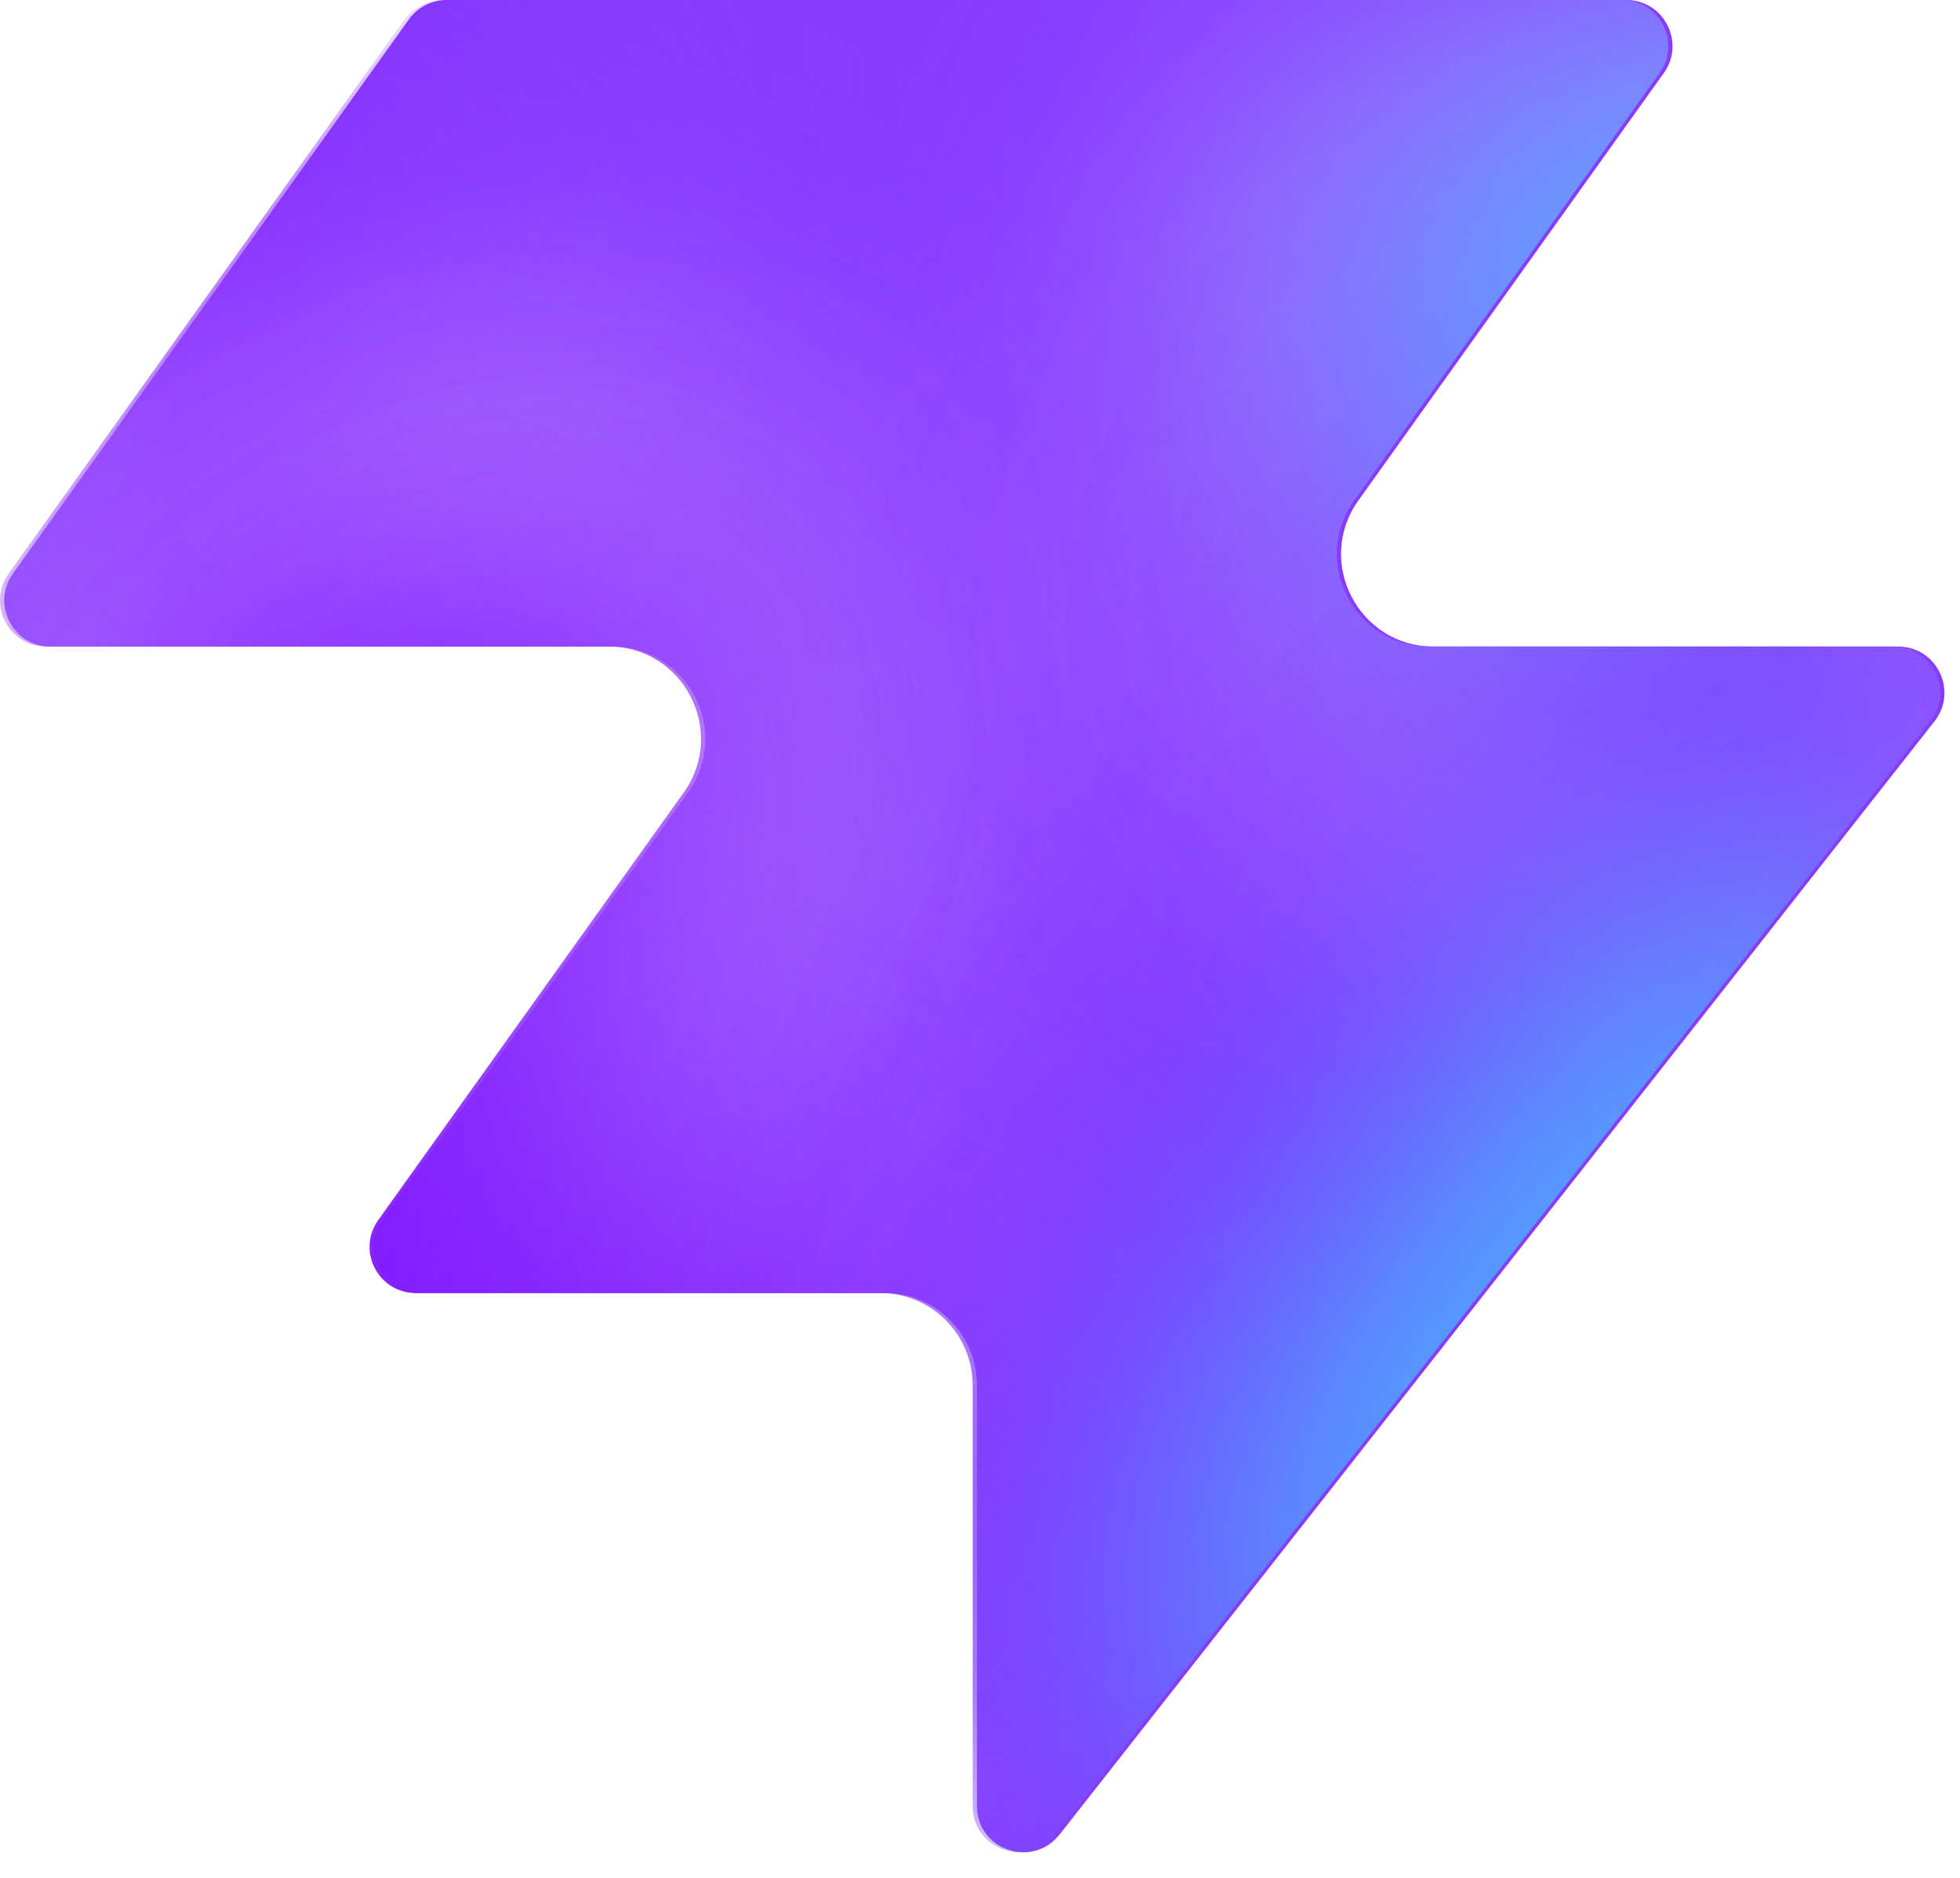
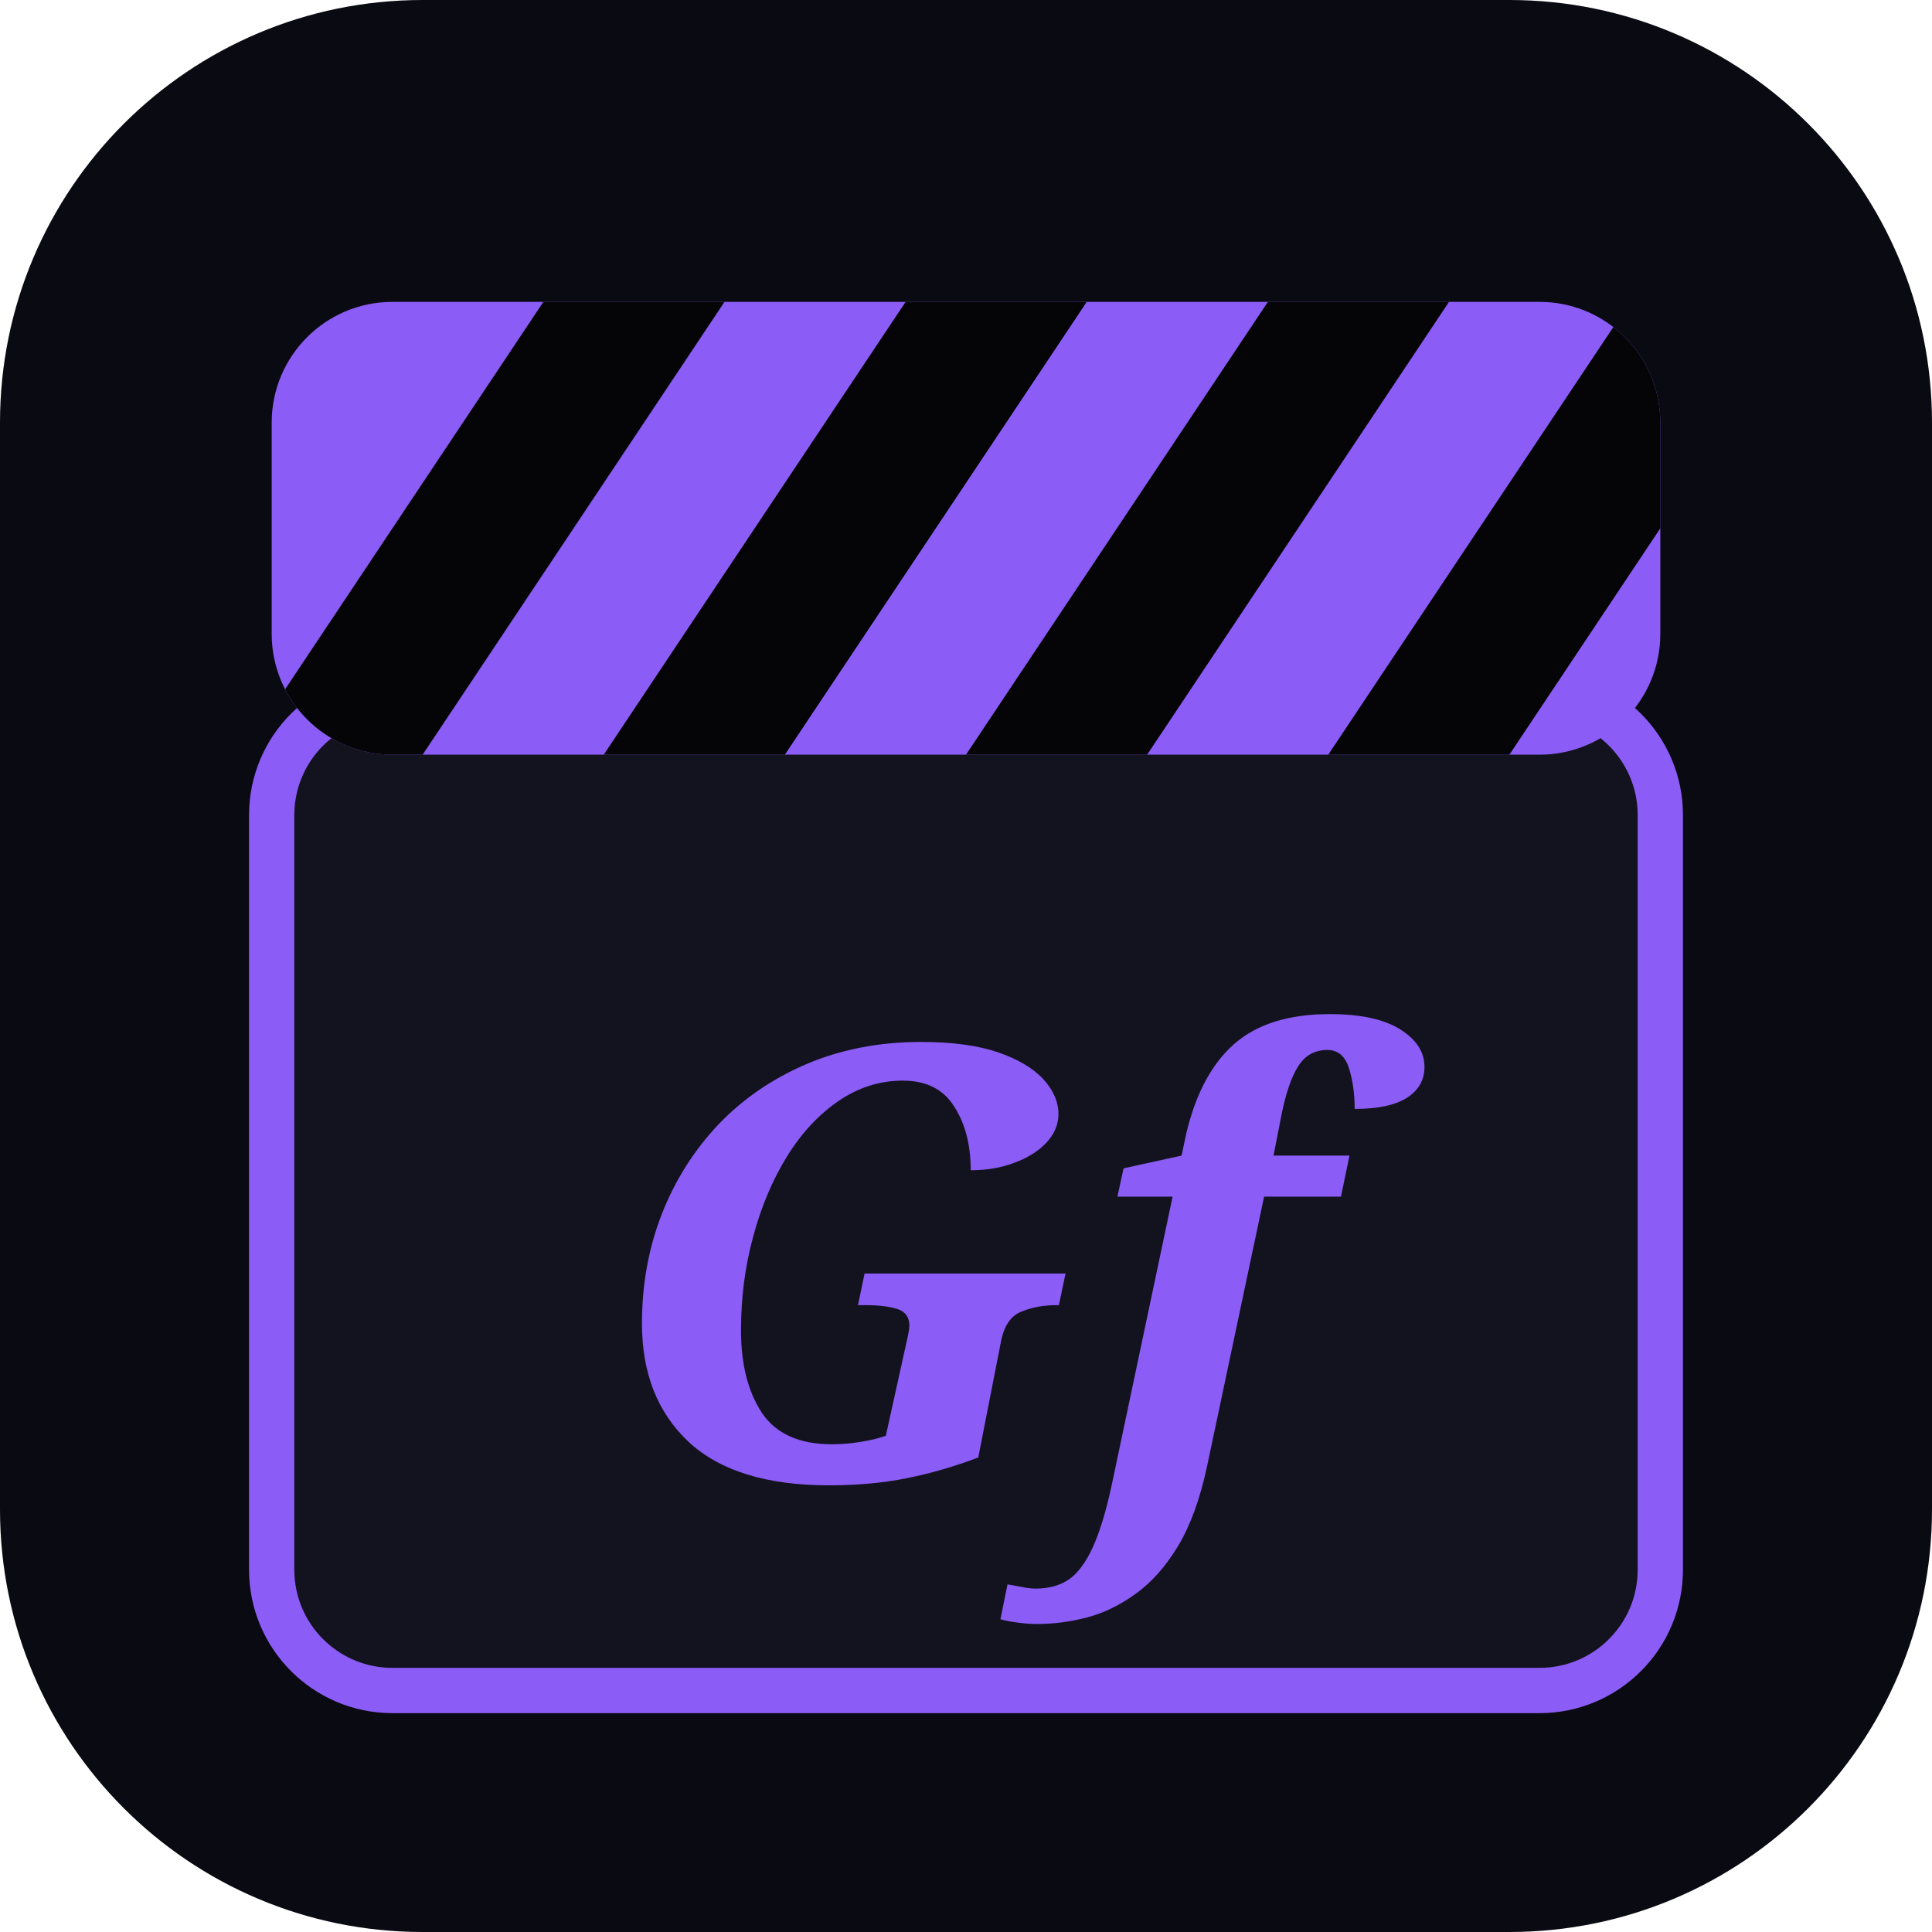
- <svg xmlns="http://www.w3.org/2000/svg" width="48" height="46" fill="none" viewBox="0 0 48 46">
-   <path fill="#863bff" d="M25.946 44.938c-.664.845-2.021.375-2.021-.698V33.937a2.26 2.26 0 0 0-2.262-2.262H10.287c-.92 0-1.456-1.04-.92-1.788l7.48-10.471c1.07-1.497 0-3.578-1.842-3.578H1.237c-.92 0-1.456-1.04-.92-1.788L10.013.474c.214-.297.556-.474.92-.474h28.894c.92 0 1.456 1.04.92 1.788l-7.48 10.471c-1.07 1.498 0 3.579 1.842 3.579h11.377c.943 0 1.473 1.088.89 1.83L25.947 44.94z" style="fill:#863bff;fill:color(display-p3 .525 .23 1);fill-opacity:1" />
-   <mask id="a" width="48" height="46" x="0" y="0" maskUnits="userSpaceOnUse" style="mask-type:alpha">
-     <path fill="#000" d="M25.842 44.938c-.664.844-2.021.375-2.021-.698V33.937a2.26 2.26 0 0 0-2.262-2.262H10.183c-.92 0-1.456-1.04-.92-1.788l7.48-10.471c1.07-1.498 0-3.579-1.842-3.579H1.133c-.92 0-1.456-1.04-.92-1.787L9.91.473c.214-.297.556-.474.92-.474h28.894c.92 0 1.456 1.04.92 1.788l-7.48 10.471c-1.07 1.498 0 3.578 1.842 3.578h11.377c.943 0 1.473 1.088.89 1.832L25.843 44.94z" style="fill:#000;fill-opacity:1" />
-   </mask>
-   <g mask="url(#a)">
-     <g filter="url(#b)">
-       <ellipse cx="5.508" cy="14.704" fill="#ede6ff" rx="5.508" ry="14.704" style="fill:#ede6ff;fill:color(display-p3 .927 .903 1);fill-opacity:1" transform="matrix(.00324 1 1 -.00324 -4.47 31.516)" />
-     </g>
-     <g filter="url(#c)">
-       <ellipse cx="10.399" cy="29.851" fill="#ede6ff" rx="10.399" ry="29.851" style="fill:#ede6ff;fill:color(display-p3 .927 .903 1);fill-opacity:1" transform="matrix(.00324 1 1 -.00324 -39.328 7.883)" />
-     </g>
-     <g filter="url(#d)">
-       <ellipse cx="5.508" cy="30.487" fill="#7e14ff" rx="5.508" ry="30.487" style="fill:#7e14ff;fill:color(display-p3 .492 .077 1);fill-opacity:1" transform="rotate(89.814 -25.913 -14.639)scale(1 -1)" />
-     </g>
-     <g filter="url(#e)">
-       <ellipse cx="5.508" cy="30.599" fill="#7e14ff" rx="5.508" ry="30.599" style="fill:#7e14ff;fill:color(display-p3 .492 .077 1);fill-opacity:1" transform="rotate(89.814 -32.644 -3.334)scale(1 -1)" />
-     </g>
-     <g filter="url(#f)">
-       <ellipse cx="5.508" cy="30.599" fill="#7e14ff" rx="5.508" ry="30.599" style="fill:#7e14ff;fill:color(display-p3 .492 .077 1);fill-opacity:1" transform="matrix(.00324 1 1 -.00324 -34.34 30.47)" />
-     </g>
-     <g filter="url(#g)">
-       <ellipse cx="14.072" cy="22.078" fill="#ede6ff" rx="14.072" ry="22.078" style="fill:#ede6ff;fill:color(display-p3 .927 .903 1);fill-opacity:1" transform="rotate(93.35 24.506 48.493)scale(-1 1)" />
-     </g>
-     <g filter="url(#h)">
-       <ellipse cx="3.47" cy="21.501" fill="#7e14ff" rx="3.47" ry="21.501" style="fill:#7e14ff;fill:color(display-p3 .492 .077 1);fill-opacity:1" transform="rotate(89.009 28.708 47.59)scale(-1 1)" />
-     </g>
-     <g filter="url(#i)">
-       <ellipse cx="3.47" cy="21.501" fill="#7e14ff" rx="3.47" ry="21.501" style="fill:#7e14ff;fill:color(display-p3 .492 .077 1);fill-opacity:1" transform="rotate(89.009 28.708 47.59)scale(-1 1)" />
-     </g>
-     <g filter="url(#j)">
-       <ellipse cx=".387" cy="8.972" fill="#7e14ff" rx="4.407" ry="29.108" style="fill:#7e14ff;fill:color(display-p3 .492 .077 1);fill-opacity:1" transform="rotate(39.51 .387 8.972)" />
-     </g>
-     <g filter="url(#k)">
-       <ellipse cx="47.523" cy="-6.092" fill="#7e14ff" rx="4.407" ry="29.108" style="fill:#7e14ff;fill:color(display-p3 .492 .077 1);fill-opacity:1" transform="rotate(37.892 47.523 -6.092)" />
-     </g>
-     <g filter="url(#l)">
-       <ellipse cx="41.412" cy="6.333" fill="#47bfff" rx="5.971" ry="9.665" style="fill:#47bfff;fill:color(display-p3 .28 .748 1);fill-opacity:1" transform="rotate(37.892 41.412 6.333)" />
-     </g>
-     <g filter="url(#m)">
-       <ellipse cx="-1.879" cy="38.332" fill="#7e14ff" rx="4.407" ry="29.108" style="fill:#7e14ff;fill:color(display-p3 .492 .077 1);fill-opacity:1" transform="rotate(37.892 -1.88 38.332)" />
-     </g>
-     <g filter="url(#n)">
-       <ellipse cx="-1.879" cy="38.332" fill="#7e14ff" rx="4.407" ry="29.108" style="fill:#7e14ff;fill:color(display-p3 .492 .077 1);fill-opacity:1" transform="rotate(37.892 -1.88 38.332)" />
-     </g>
-     <g filter="url(#o)">
-       <ellipse cx="35.651" cy="29.907" fill="#7e14ff" rx="4.407" ry="29.108" style="fill:#7e14ff;fill:color(display-p3 .492 .077 1);fill-opacity:1" transform="rotate(37.892 35.651 29.907)" />
-     </g>
-     <g filter="url(#p)">
-       <ellipse cx="38.418" cy="32.4" fill="#47bfff" rx="5.971" ry="15.297" style="fill:#47bfff;fill:color(display-p3 .28 .748 1);fill-opacity:1" transform="rotate(37.892 38.418 32.4)" />
-     </g>
+ <svg xmlns="http://www.w3.org/2000/svg" viewBox="0 0 64 64">
+   <rect width="64" height="64" rx="14" fill="#0A0A12" />
+   <rect x="9" y="23" width="46" height="33" rx="4" fill="#13131F" stroke="#8B5CF6" stroke-width="1.5" />
+   <rect x="9" y="10" width="46" height="15" rx="4" fill="#8B5CF6" />
+   <clipPath id="c">
+     <rect x="9" y="10" width="46" height="15" rx="4" />
+   </clipPath>
+   <g clip-path="url(#c)" fill="#050508">
+     <polygon points="18,10 24,10 14,25 8,25" />
+     <polygon points="30,10 36,10 26,25 20,25" />
+     <polygon points="42,10 48,10 38,25 32,25" />
+     <polygon points="54,10 60,10 50,25 44,25" />
  </g>
-   <defs>
-     <filter id="b" width="60.045" height="41.654" x="-19.77" y="16.149" color-interpolation-filters="sRGB" filterUnits="userSpaceOnUse">
-       <feFlood flood-opacity="0" result="BackgroundImageFix" />
-       <feBlend in="SourceGraphic" in2="BackgroundImageFix" result="shape" />
-       <feGaussianBlur result="effect1_foregroundBlur_2002_17158" stdDeviation="7.659" />
-     </filter>
-     <filter id="c" width="90.34" height="51.437" x="-54.613" y="-7.533" color-interpolation-filters="sRGB" filterUnits="userSpaceOnUse">
-       <feFlood flood-opacity="0" result="BackgroundImageFix" />
-       <feBlend in="SourceGraphic" in2="BackgroundImageFix" result="shape" />
-       <feGaussianBlur result="effect1_foregroundBlur_2002_17158" stdDeviation="7.659" />
-     </filter>
-     <filter id="d" width="79.355" height="29.4" x="-49.64" y="2.03" color-interpolation-filters="sRGB" filterUnits="userSpaceOnUse">
-       <feFlood flood-opacity="0" result="BackgroundImageFix" />
-       <feBlend in="SourceGraphic" in2="BackgroundImageFix" result="shape" />
-       <feGaussianBlur result="effect1_foregroundBlur_2002_17158" stdDeviation="4.596" />
-     </filter>
-     <filter id="e" width="79.579" height="29.4" x="-45.045" y="20.029" color-interpolation-filters="sRGB" filterUnits="userSpaceOnUse">
-       <feFlood flood-opacity="0" result="BackgroundImageFix" />
-       <feBlend in="SourceGraphic" in2="BackgroundImageFix" result="shape" />
-       <feGaussianBlur result="effect1_foregroundBlur_2002_17158" stdDeviation="4.596" />
-     </filter>
-     <filter id="f" width="79.579" height="29.4" x="-43.513" y="21.178" color-interpolation-filters="sRGB" filterUnits="userSpaceOnUse">
-       <feFlood flood-opacity="0" result="BackgroundImageFix" />
-       <feBlend in="SourceGraphic" in2="BackgroundImageFix" result="shape" />
-       <feGaussianBlur result="effect1_foregroundBlur_2002_17158" stdDeviation="4.596" />
-     </filter>
-     <filter id="g" width="74.749" height="58.852" x="15.756" y="-17.901" color-interpolation-filters="sRGB" filterUnits="userSpaceOnUse">
-       <feFlood flood-opacity="0" result="BackgroundImageFix" />
-       <feBlend in="SourceGraphic" in2="BackgroundImageFix" result="shape" />
-       <feGaussianBlur result="effect1_foregroundBlur_2002_17158" stdDeviation="7.659" />
-     </filter>
-     <filter id="h" width="61.377" height="25.362" x="23.548" y="2.284" color-interpolation-filters="sRGB" filterUnits="userSpaceOnUse">
-       <feFlood flood-opacity="0" result="BackgroundImageFix" />
-       <feBlend in="SourceGraphic" in2="BackgroundImageFix" result="shape" />
-       <feGaussianBlur result="effect1_foregroundBlur_2002_17158" stdDeviation="4.596" />
-     </filter>
-     <filter id="i" width="61.377" height="25.362" x="23.548" y="2.284" color-interpolation-filters="sRGB" filterUnits="userSpaceOnUse">
-       <feFlood flood-opacity="0" result="BackgroundImageFix" />
-       <feBlend in="SourceGraphic" in2="BackgroundImageFix" result="shape" />
-       <feGaussianBlur result="effect1_foregroundBlur_2002_17158" stdDeviation="4.596" />
-     </filter>
-     <filter id="j" width="56.045" height="63.649" x="-27.636" y="-22.853" color-interpolation-filters="sRGB" filterUnits="userSpaceOnUse">
-       <feFlood flood-opacity="0" result="BackgroundImageFix" />
-       <feBlend in="SourceGraphic" in2="BackgroundImageFix" result="shape" />
-       <feGaussianBlur result="effect1_foregroundBlur_2002_17158" stdDeviation="4.596" />
-     </filter>
-     <filter id="k" width="54.814" height="64.646" x="20.116" y="-38.415" color-interpolation-filters="sRGB" filterUnits="userSpaceOnUse">
-       <feFlood flood-opacity="0" result="BackgroundImageFix" />
-       <feBlend in="SourceGraphic" in2="BackgroundImageFix" result="shape" />
-       <feGaussianBlur result="effect1_foregroundBlur_2002_17158" stdDeviation="4.596" />
-     </filter>
-     <filter id="l" width="33.541" height="35.313" x="24.641" y="-11.323" color-interpolation-filters="sRGB" filterUnits="userSpaceOnUse">
-       <feFlood flood-opacity="0" result="BackgroundImageFix" />
-       <feBlend in="SourceGraphic" in2="BackgroundImageFix" result="shape" />
-       <feGaussianBlur result="effect1_foregroundBlur_2002_17158" stdDeviation="4.596" />
-     </filter>
-     <filter id="m" width="54.814" height="64.646" x="-29.286" y="6.009" color-interpolation-filters="sRGB" filterUnits="userSpaceOnUse">
-       <feFlood flood-opacity="0" result="BackgroundImageFix" />
-       <feBlend in="SourceGraphic" in2="BackgroundImageFix" result="shape" />
-       <feGaussianBlur result="effect1_foregroundBlur_2002_17158" stdDeviation="4.596" />
-     </filter>
-     <filter id="n" width="54.814" height="64.646" x="-29.286" y="6.009" color-interpolation-filters="sRGB" filterUnits="userSpaceOnUse">
-       <feFlood flood-opacity="0" result="BackgroundImageFix" />
-       <feBlend in="SourceGraphic" in2="BackgroundImageFix" result="shape" />
-       <feGaussianBlur result="effect1_foregroundBlur_2002_17158" stdDeviation="4.596" />
-     </filter>
-     <filter id="o" width="54.814" height="64.646" x="8.244" y="-2.416" color-interpolation-filters="sRGB" filterUnits="userSpaceOnUse">
-       <feFlood flood-opacity="0" result="BackgroundImageFix" />
-       <feBlend in="SourceGraphic" in2="BackgroundImageFix" result="shape" />
-       <feGaussianBlur result="effect1_foregroundBlur_2002_17158" stdDeviation="4.596" />
-     </filter>
-     <filter id="p" width="39.409" height="43.623" x="18.713" y="10.588" color-interpolation-filters="sRGB" filterUnits="userSpaceOnUse">
-       <feFlood flood-opacity="0" result="BackgroundImageFix" />
-       <feBlend in="SourceGraphic" in2="BackgroundImageFix" result="shape" />
-       <feGaussianBlur result="effect1_foregroundBlur_2002_17158" stdDeviation="4.596" />
-     </filter>
-   </defs>
+   <text x="32" y="49" text-anchor="middle" font-family="Georgia,serif" font-size="20" font-weight="bold" font-style="italic" fill="#8B5CF6">Gf</text>
</svg>
